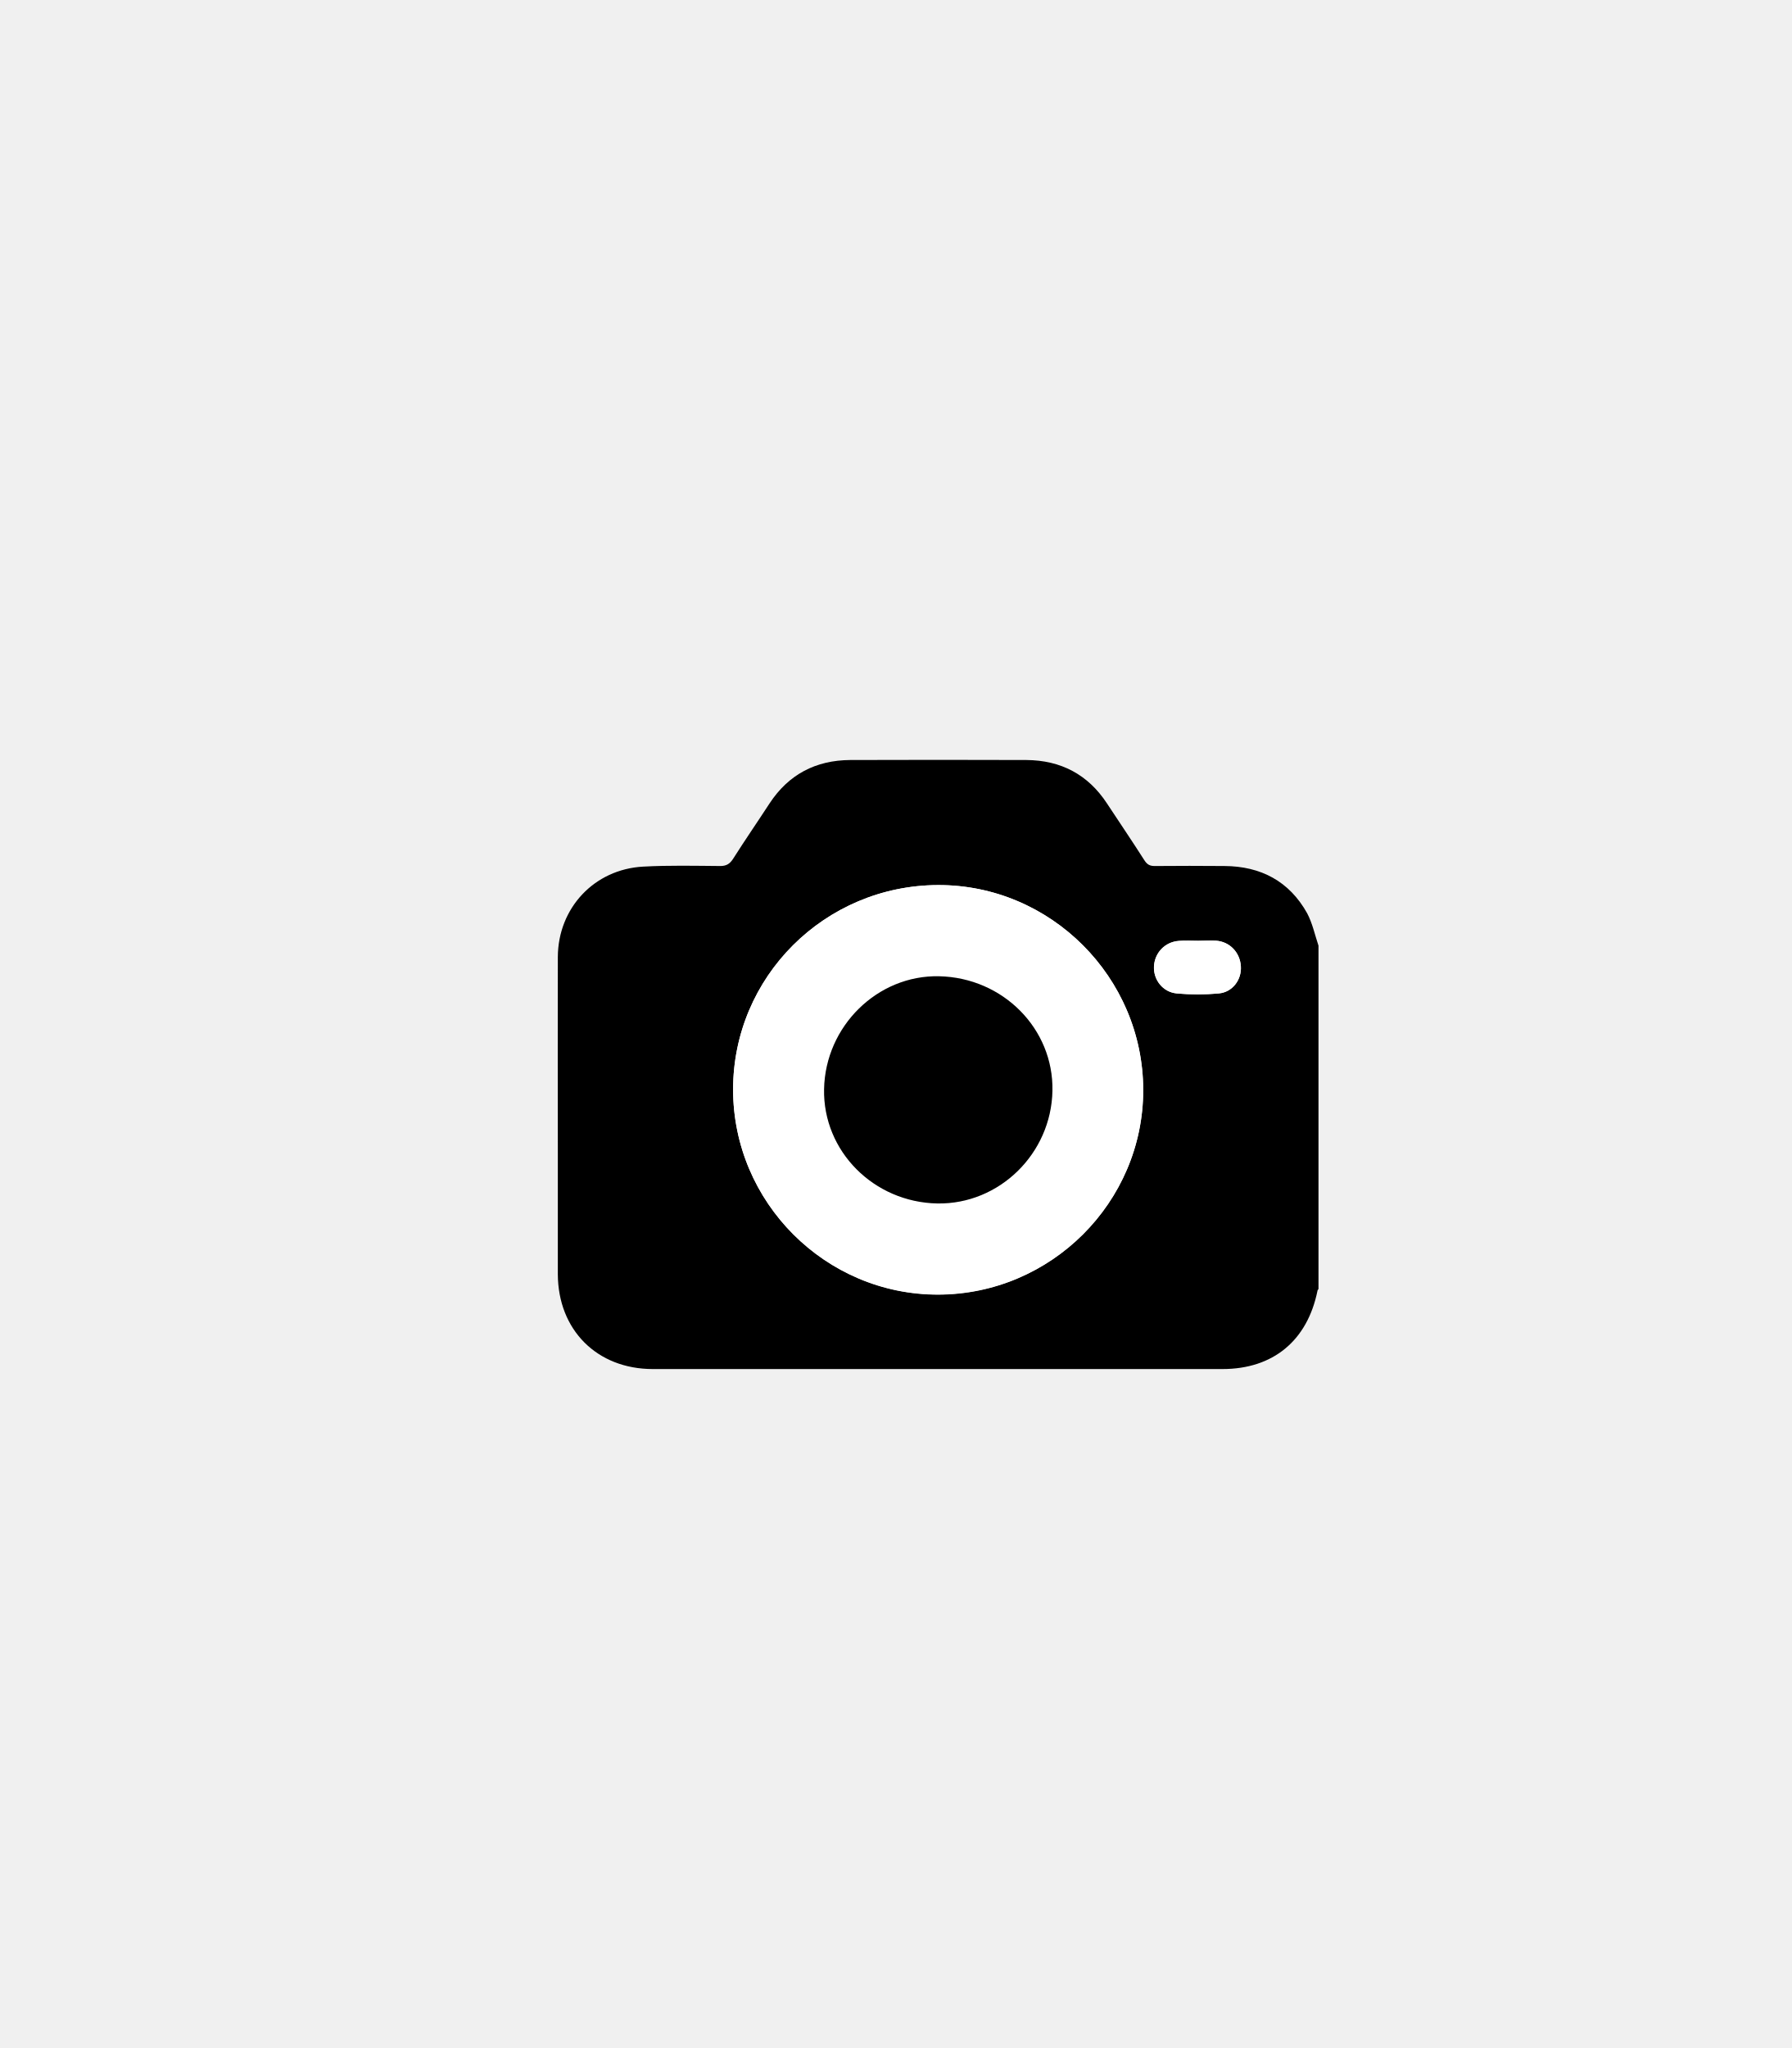
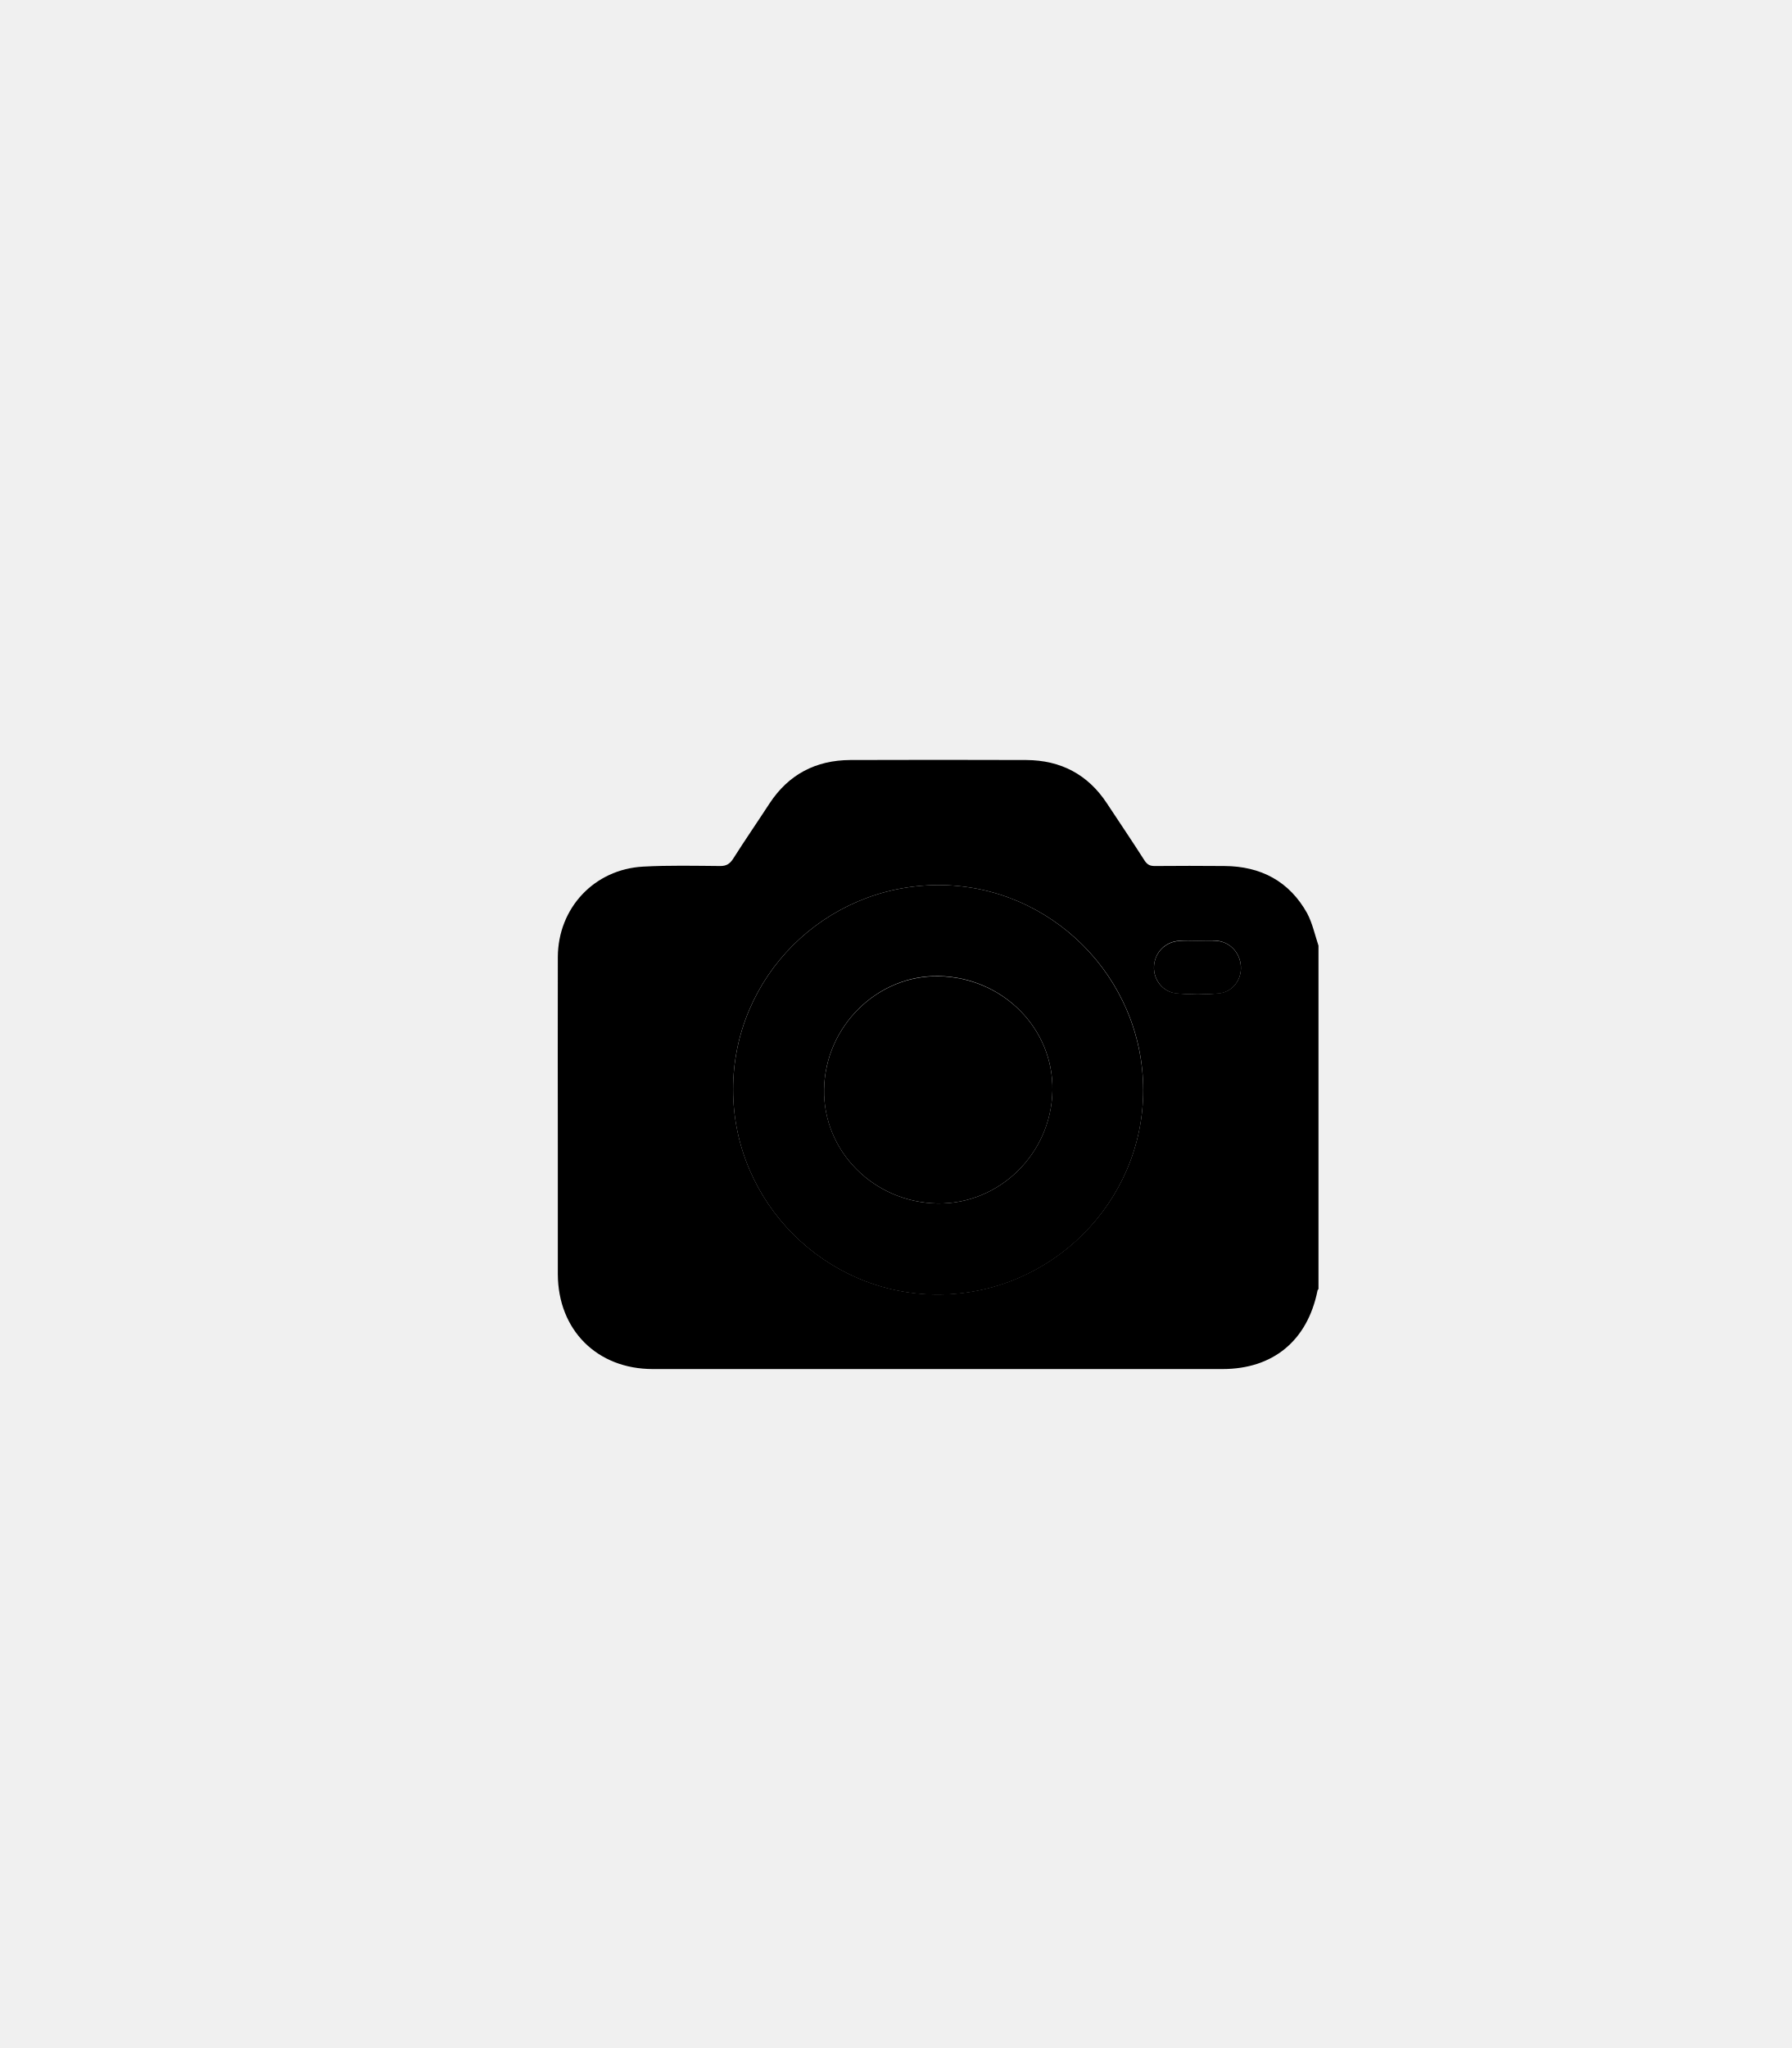
<svg xmlns="http://www.w3.org/2000/svg" version="1.1" id="Capa_1" x="0px" y="0px" viewBox="0 0 884.1 1010.5" style="enable-background:new 0 0 884.1 1010.5;" xml:space="preserve">
-   <style type="text/css">
- 	.st0{fill:#FFFFFF;}
- </style>
  <path d="M650.7,466.6c0,56.5,0,112.9,0,169.4c-0.2,0.3-0.5,0.6-0.5,0.9c-5,24.6-21.9,38.6-46.9,38.6c-93.7,0-187.4,0-281.1,0  c-27.6,0-46.8-19.3-46.9-46.8c0-19.8,0-39.6,0-59.4c0-32.4-0.1-64.8,0-97.1c0.1-24.2,18-43.3,42.1-44.6c12.7-0.7,25.4-0.4,38.1-0.3  c2.9,0,4.6-1,6.2-3.4c5.9-9.3,12.1-18.3,18.1-27.5c9.4-14.3,22.8-21.3,39.8-21.4c29-0.1,57.9-0.1,86.9,0c17,0.1,30.4,7.1,39.8,21.4  c6.2,9.4,12.5,18.7,18.5,28.1c1.3,2,2.6,2.8,5,2.8c11.5-0.1,23-0.1,34.5,0c17.9,0.1,32,7.5,40.8,23.3  C647.7,455.5,648.9,461.2,650.7,466.6z M462.9,436.7C407,436.9,361.8,482,361.8,537.5c0,55.7,45.6,101.3,101.2,101.2  c55.6-0.1,101.2-45.5,101.2-100.9C564.2,482.2,518.5,436.5,462.9,436.7z M591.3,464.2c-3.2,0-6.4-0.2-9.5,0  c-6.9,0.5-12,5.9-12.3,12.7c-0.3,6.5,4.3,12.6,11.2,13.2c6.9,0.7,13.9,0.7,20.8,0c6.8-0.6,11.3-6.7,10.9-13.3  c-0.4-6.9-5.5-12.2-12.3-12.7C597.2,464,594.2,464.2,591.3,464.2z" />
  <path class="st0" d="M462.9,436.7c55.6-0.2,101.2,45.5,101.3,101.2c0,55.4-45.5,100.8-101.2,100.9c-55.6,0.1-101.2-45.5-101.2-101.2  C361.8,482,407,436.9,462.9,436.7z M462.6,593.8c30.6,0.5,56.2-24.6,56.8-55.7c0.6-30.5-24.4-55.8-55.9-56.5  c-30.4-0.7-56.2,24.7-56.8,55.7C406.1,567.9,431.1,593.2,462.6,593.8z" />
  <path class="st0" d="M591.3,464.2c2.9,0,5.9-0.2,8.8,0c6.8,0.4,11.9,5.8,12.3,12.7c0.4,6.6-4.2,12.7-10.9,13.3  c-6.9,0.6-13.9,0.6-20.8,0c-6.8-0.7-11.4-6.7-11.2-13.2c0.3-6.8,5.4-12.2,12.3-12.7C584.9,464,588.1,464.2,591.3,464.2z" />
  <path d="M462.6,593.8c-31.4-0.6-56.5-25.8-55.9-56.4c0.6-31.1,26.4-56.4,56.8-55.7c31.5,0.7,56.5,25.9,55.9,56.5  C518.8,569.2,493.2,594.3,462.6,593.8z" />
</svg>
